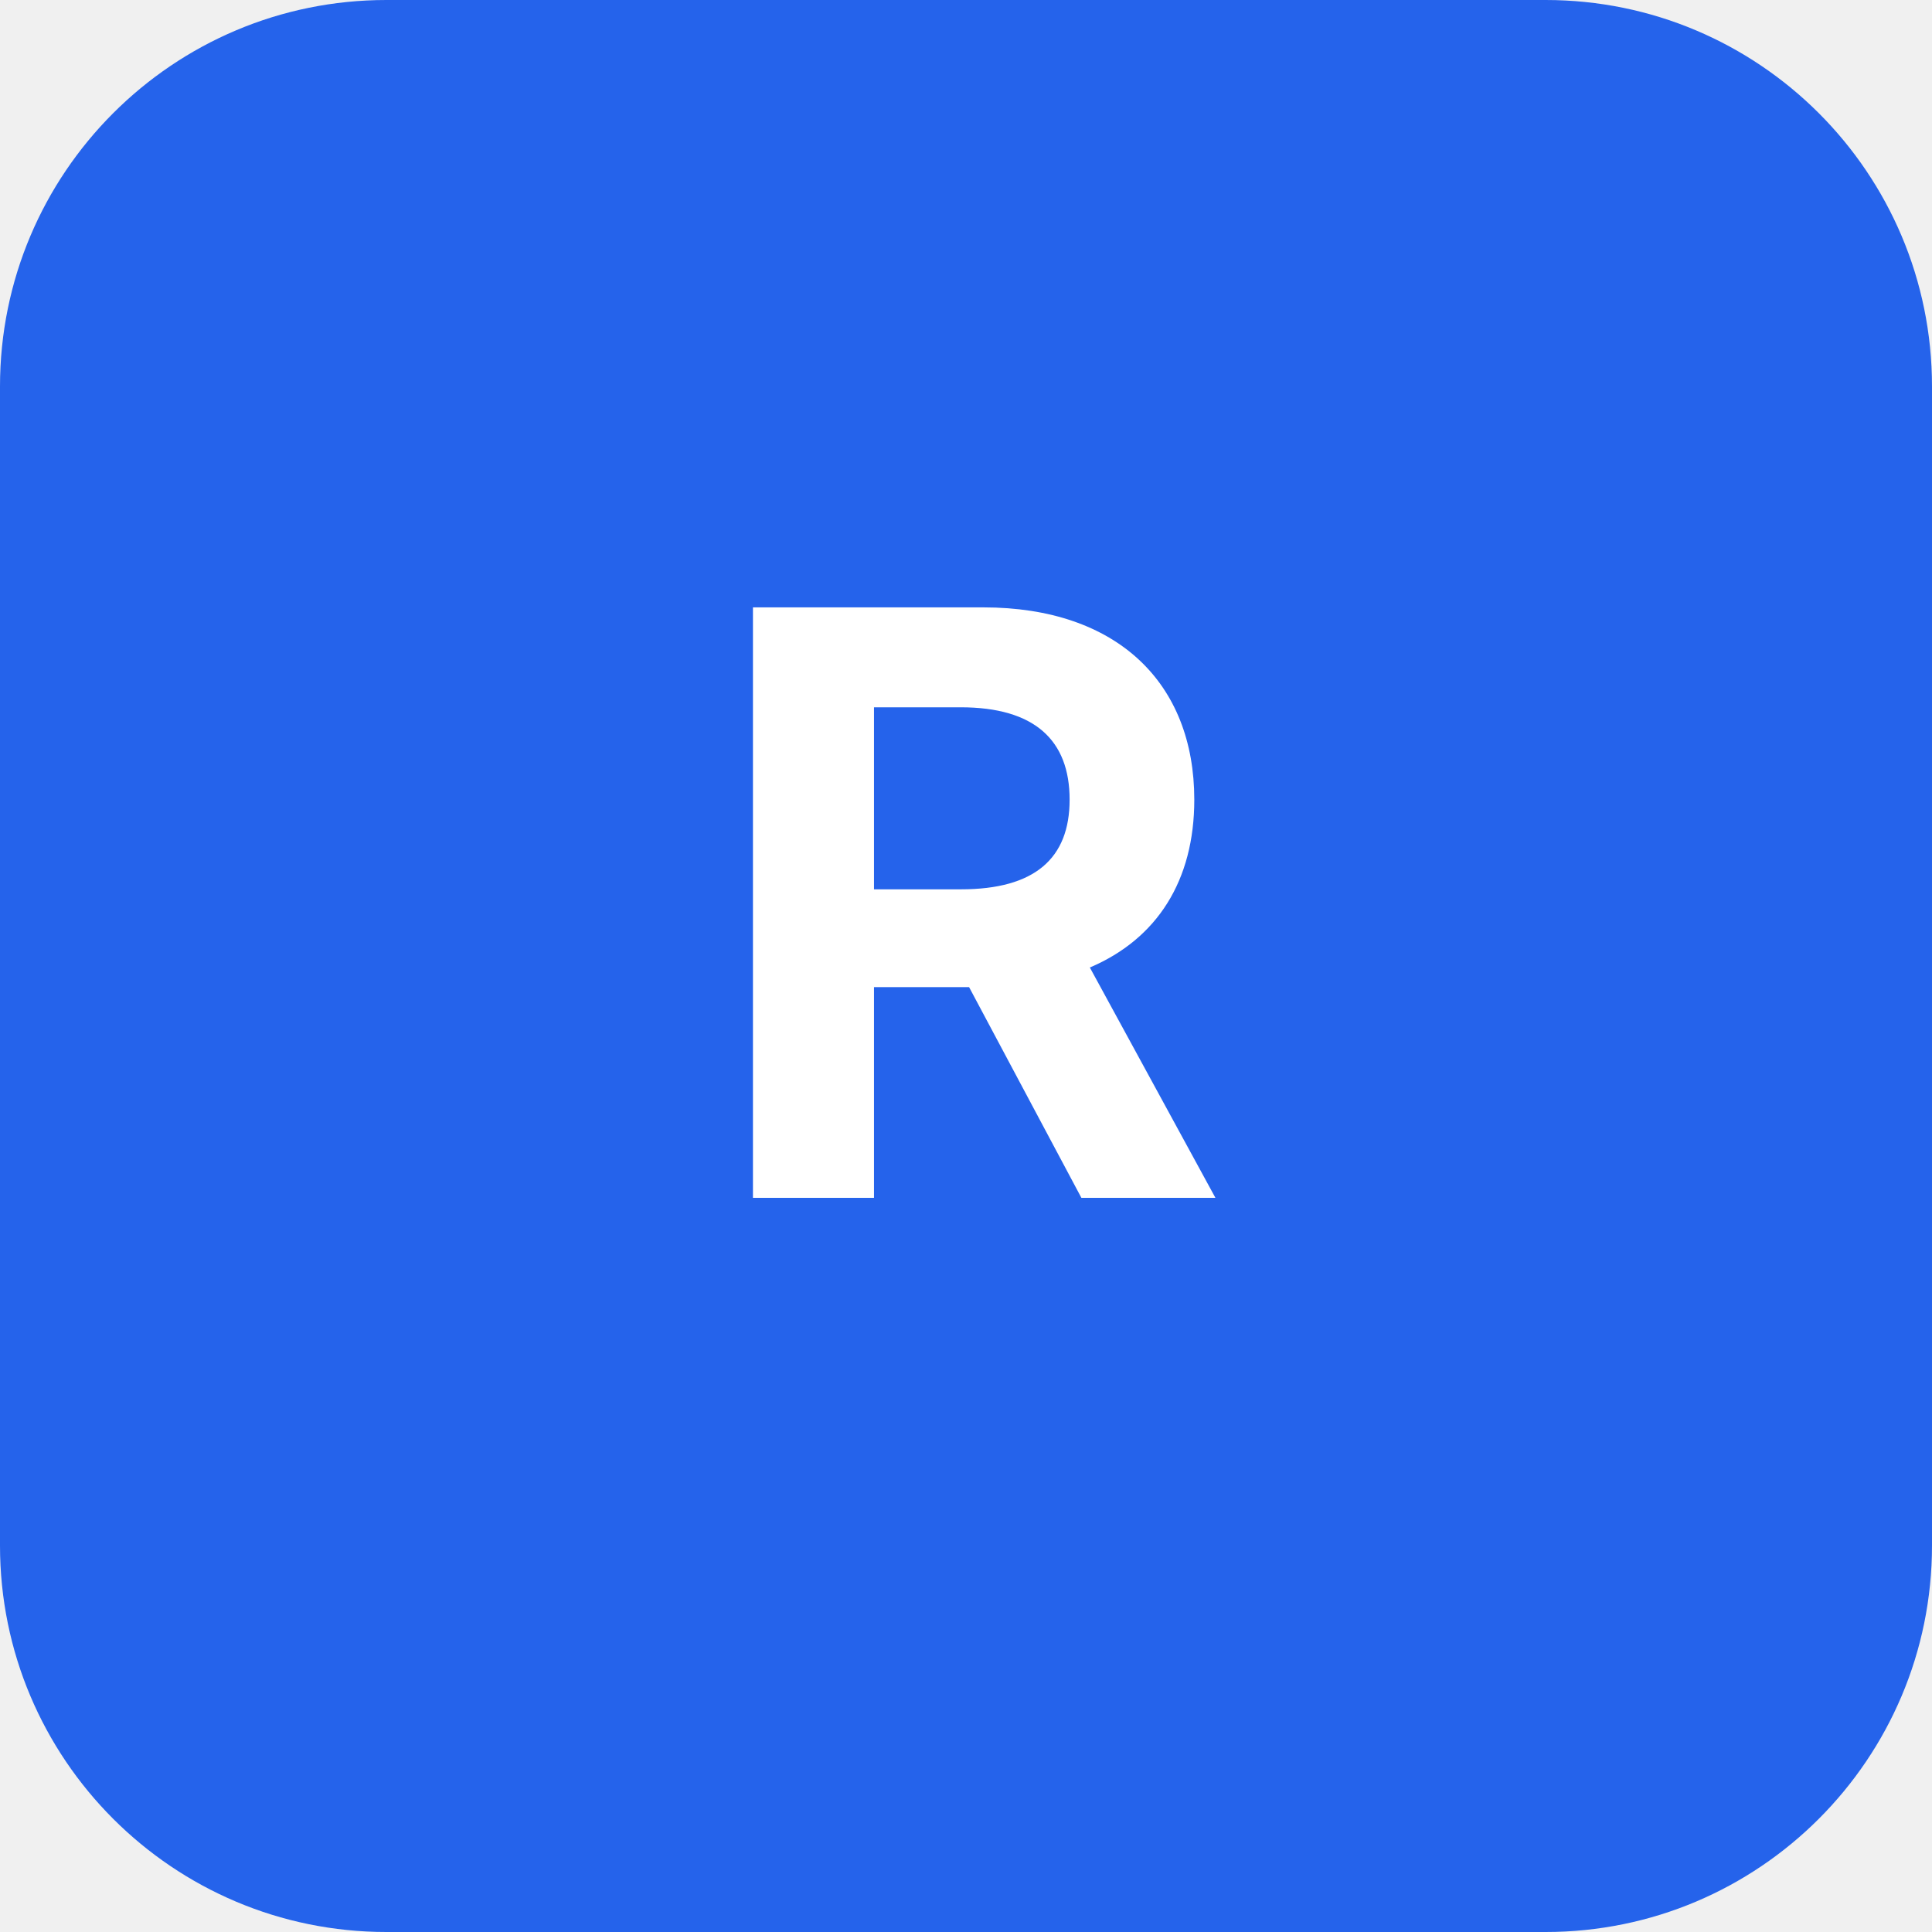
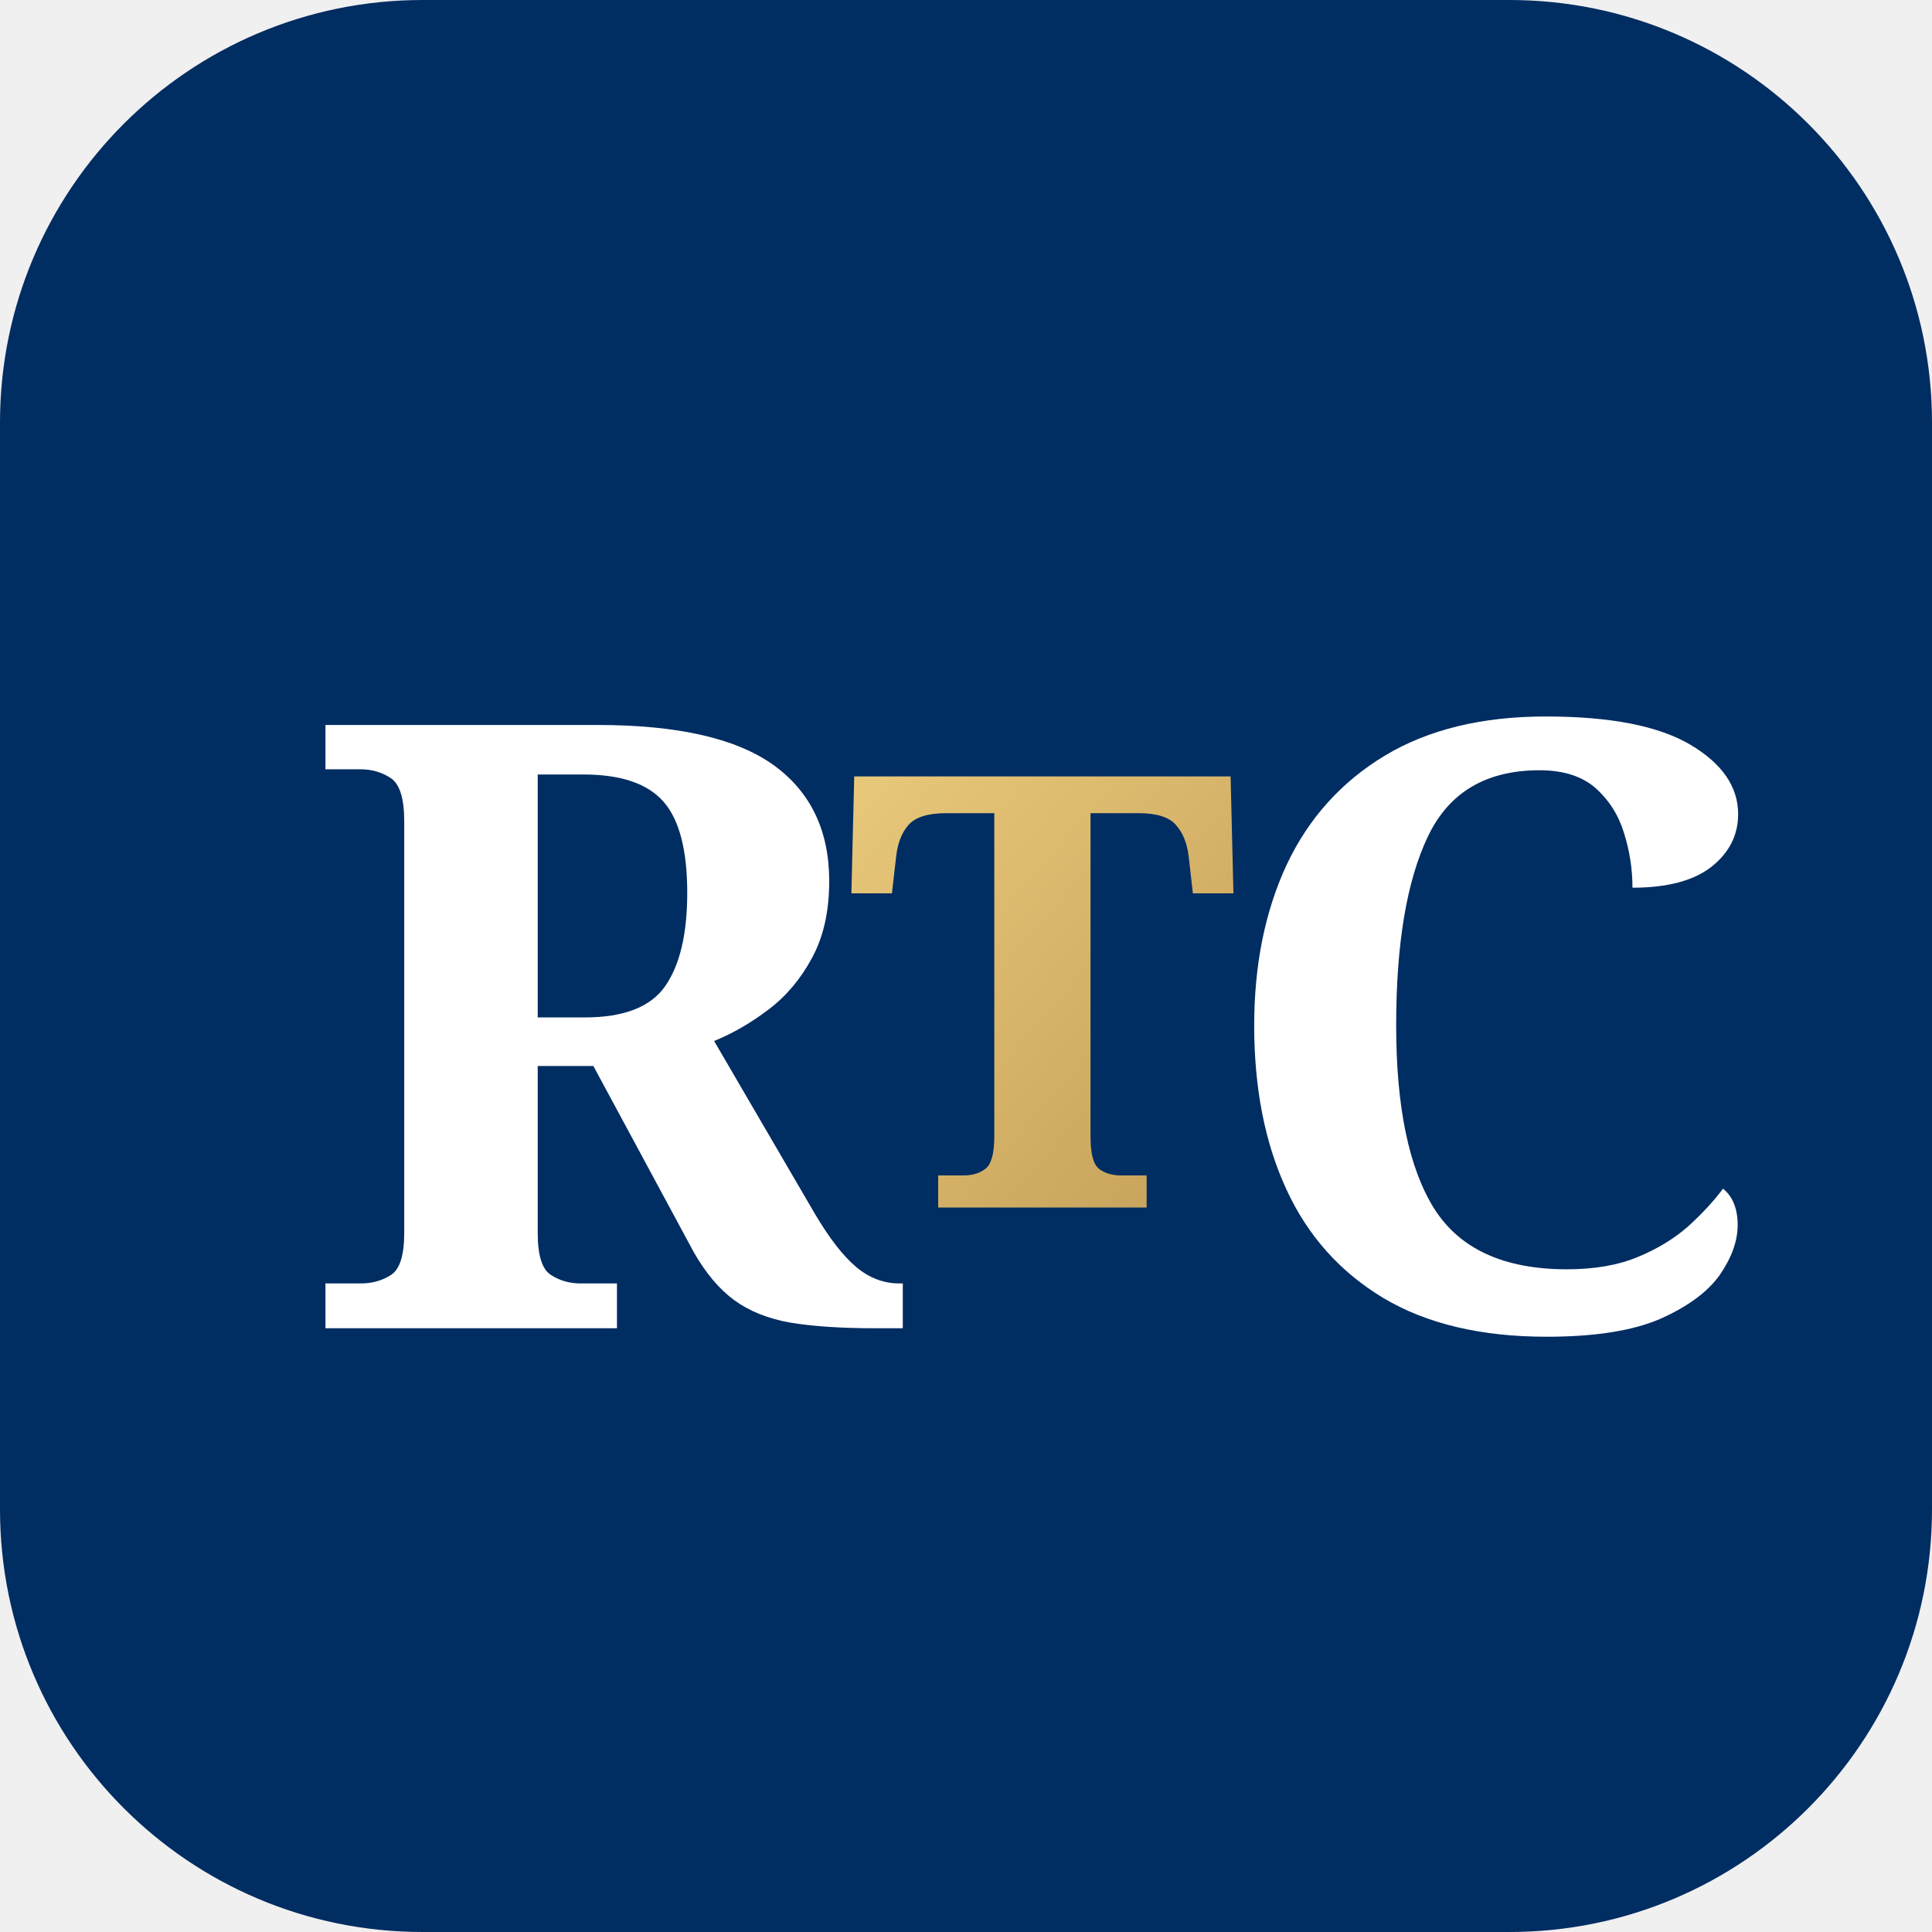
- <svg xmlns="http://www.w3.org/2000/svg" viewBox="0 0 100 100">
-   <rect width="100" height="100" rx="20" fill="#2563EB" />
-   <text x="50" y="62" font-family="Inter, sans-serif" font-size="42" font-weight="700" fill="white" text-anchor="middle">R</text>
+ <svg xmlns="http://www.w3.org/2000/svg" viewBox="0 0 64 64">
+   <defs>
+     <linearGradient id="g" x1="0" y1="0" x2="1" y2="1">
+       <stop offset="0%" stop-color="#E8C87A" />
+       <stop offset="100%" stop-color="#C5A059" />
+     </linearGradient>
+   </defs>
+   <rect width="64" height="64" rx="14" fill="#002D62" />
+   <text x="10" y="44" font-family="Georgia, serif" font-size="28" font-weight="700" fill="#FFFFFF">R</text>
+   <text x="28" y="40" font-family="Georgia, serif" font-size="20" font-weight="700" fill="url(#g)">T</text>
+   <text x="40" y="44" font-family="Georgia, serif" font-size="28" font-weight="700" fill="#FFFFFF">C</text>
</svg>
